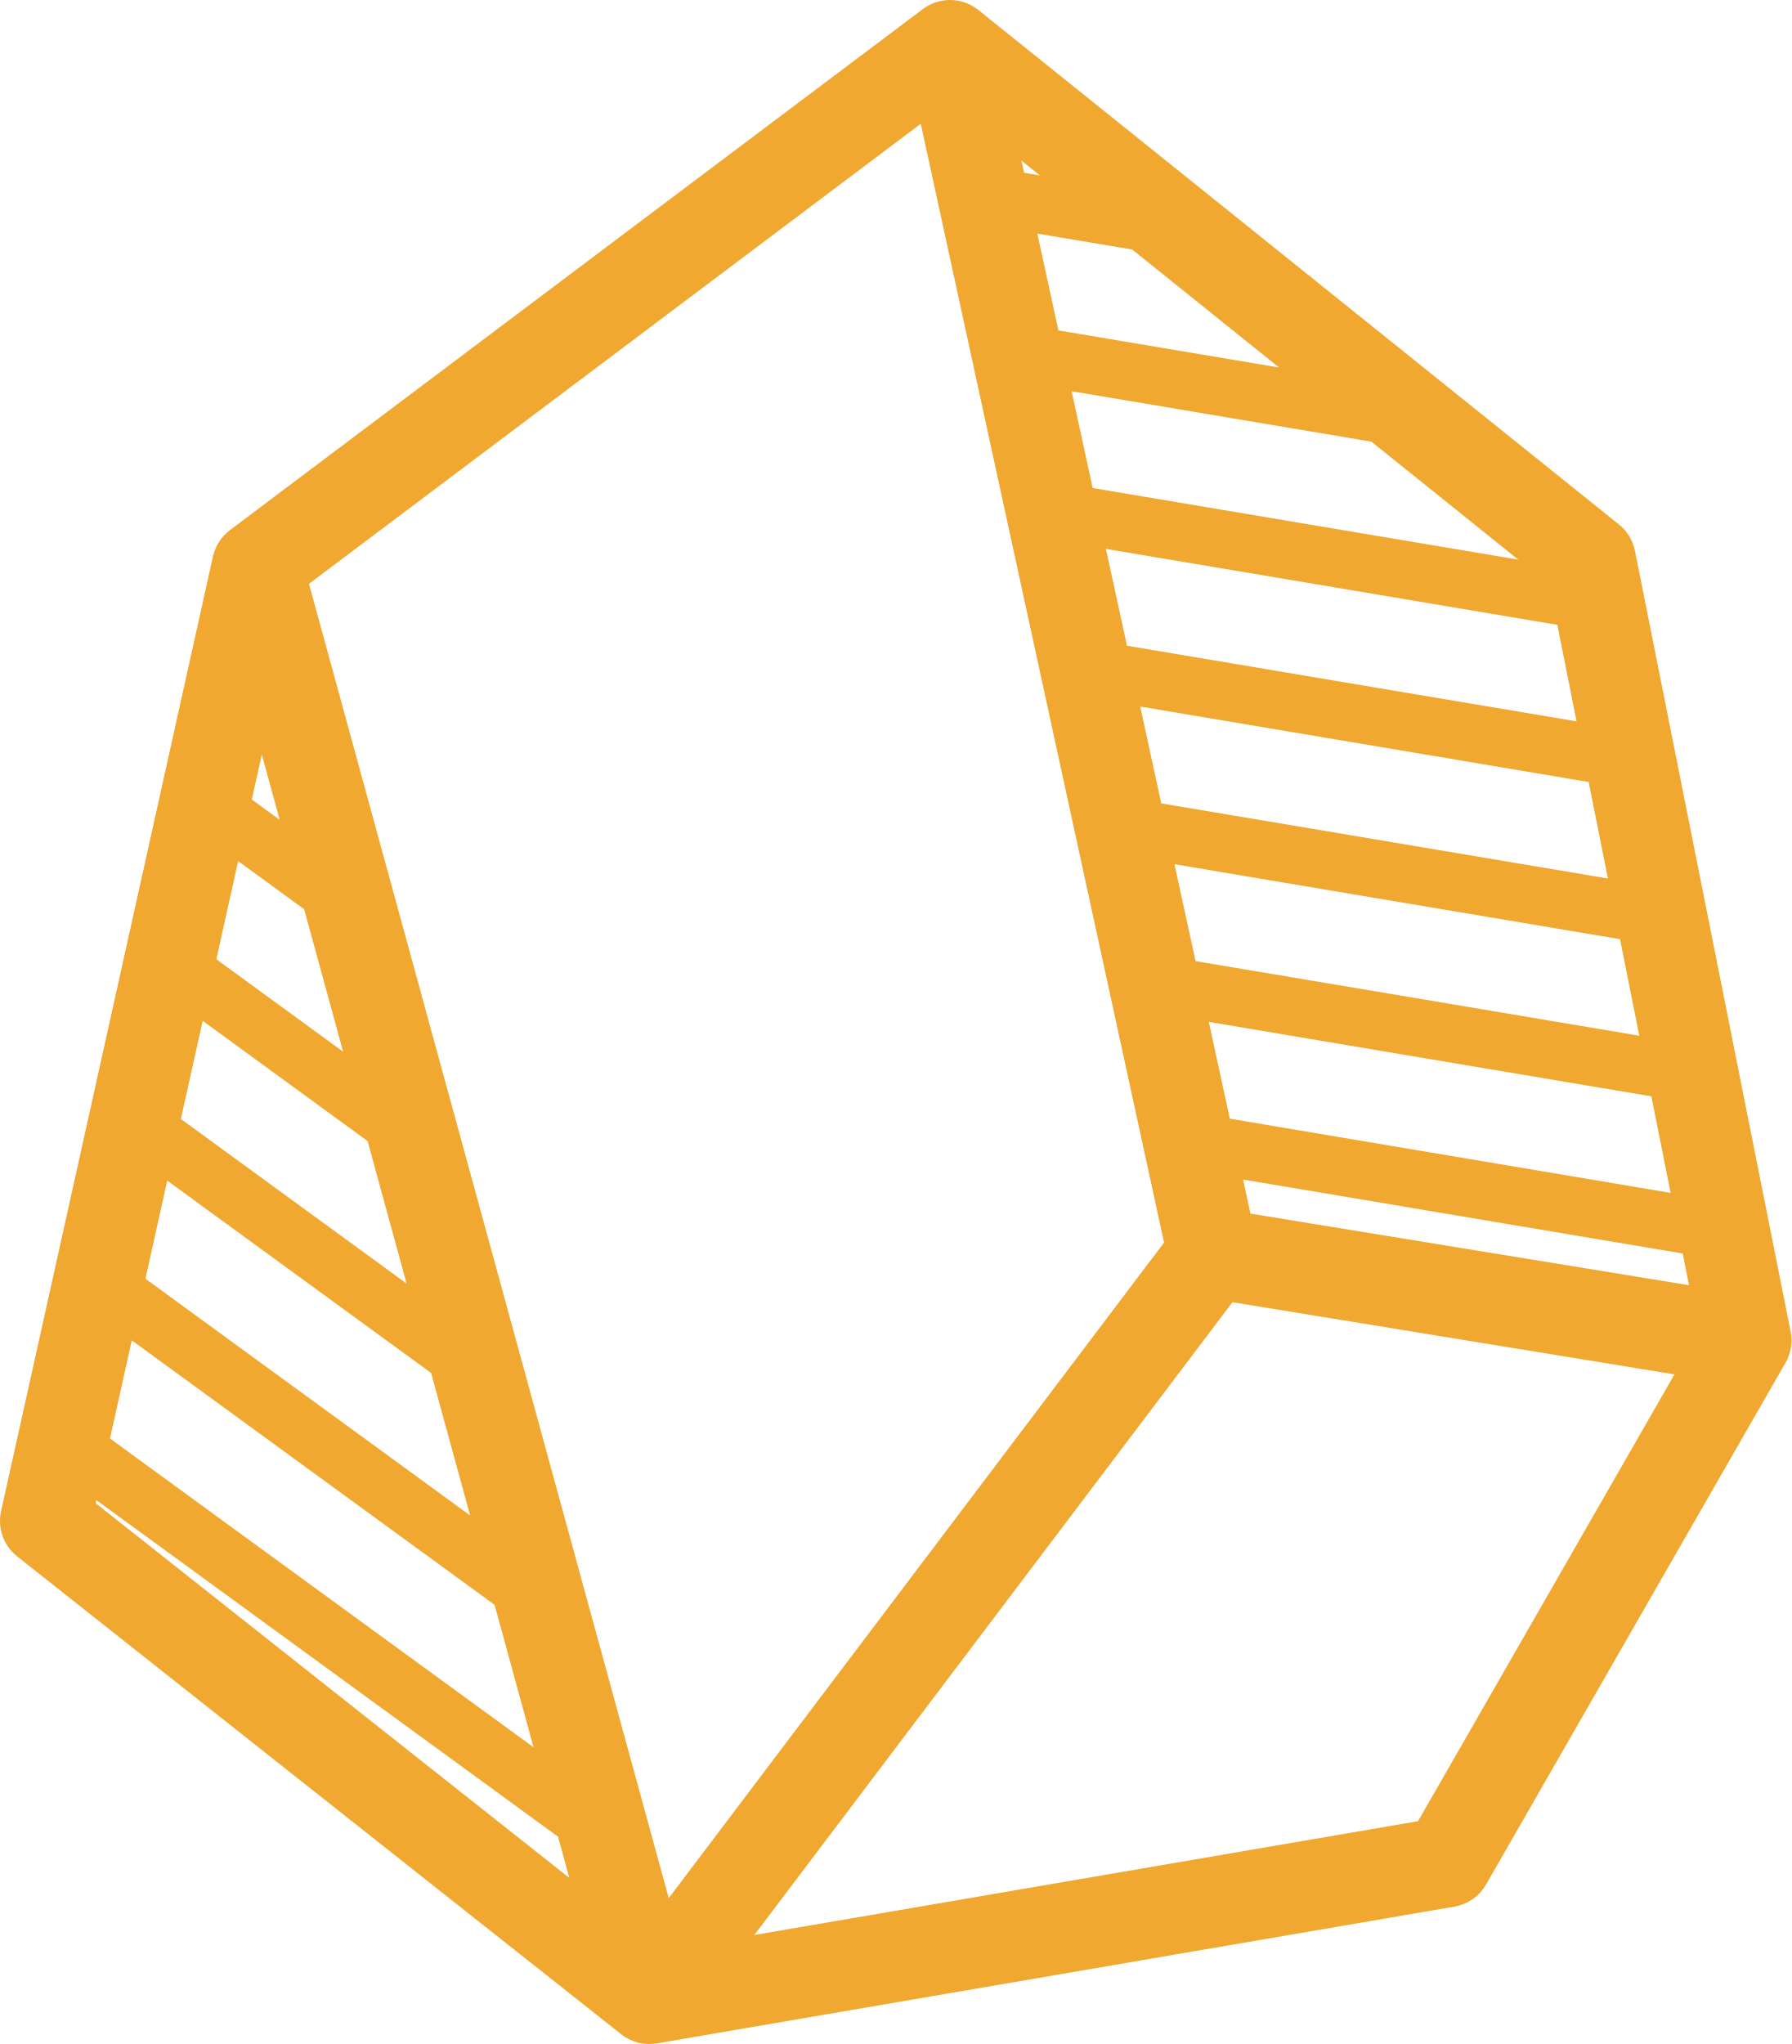
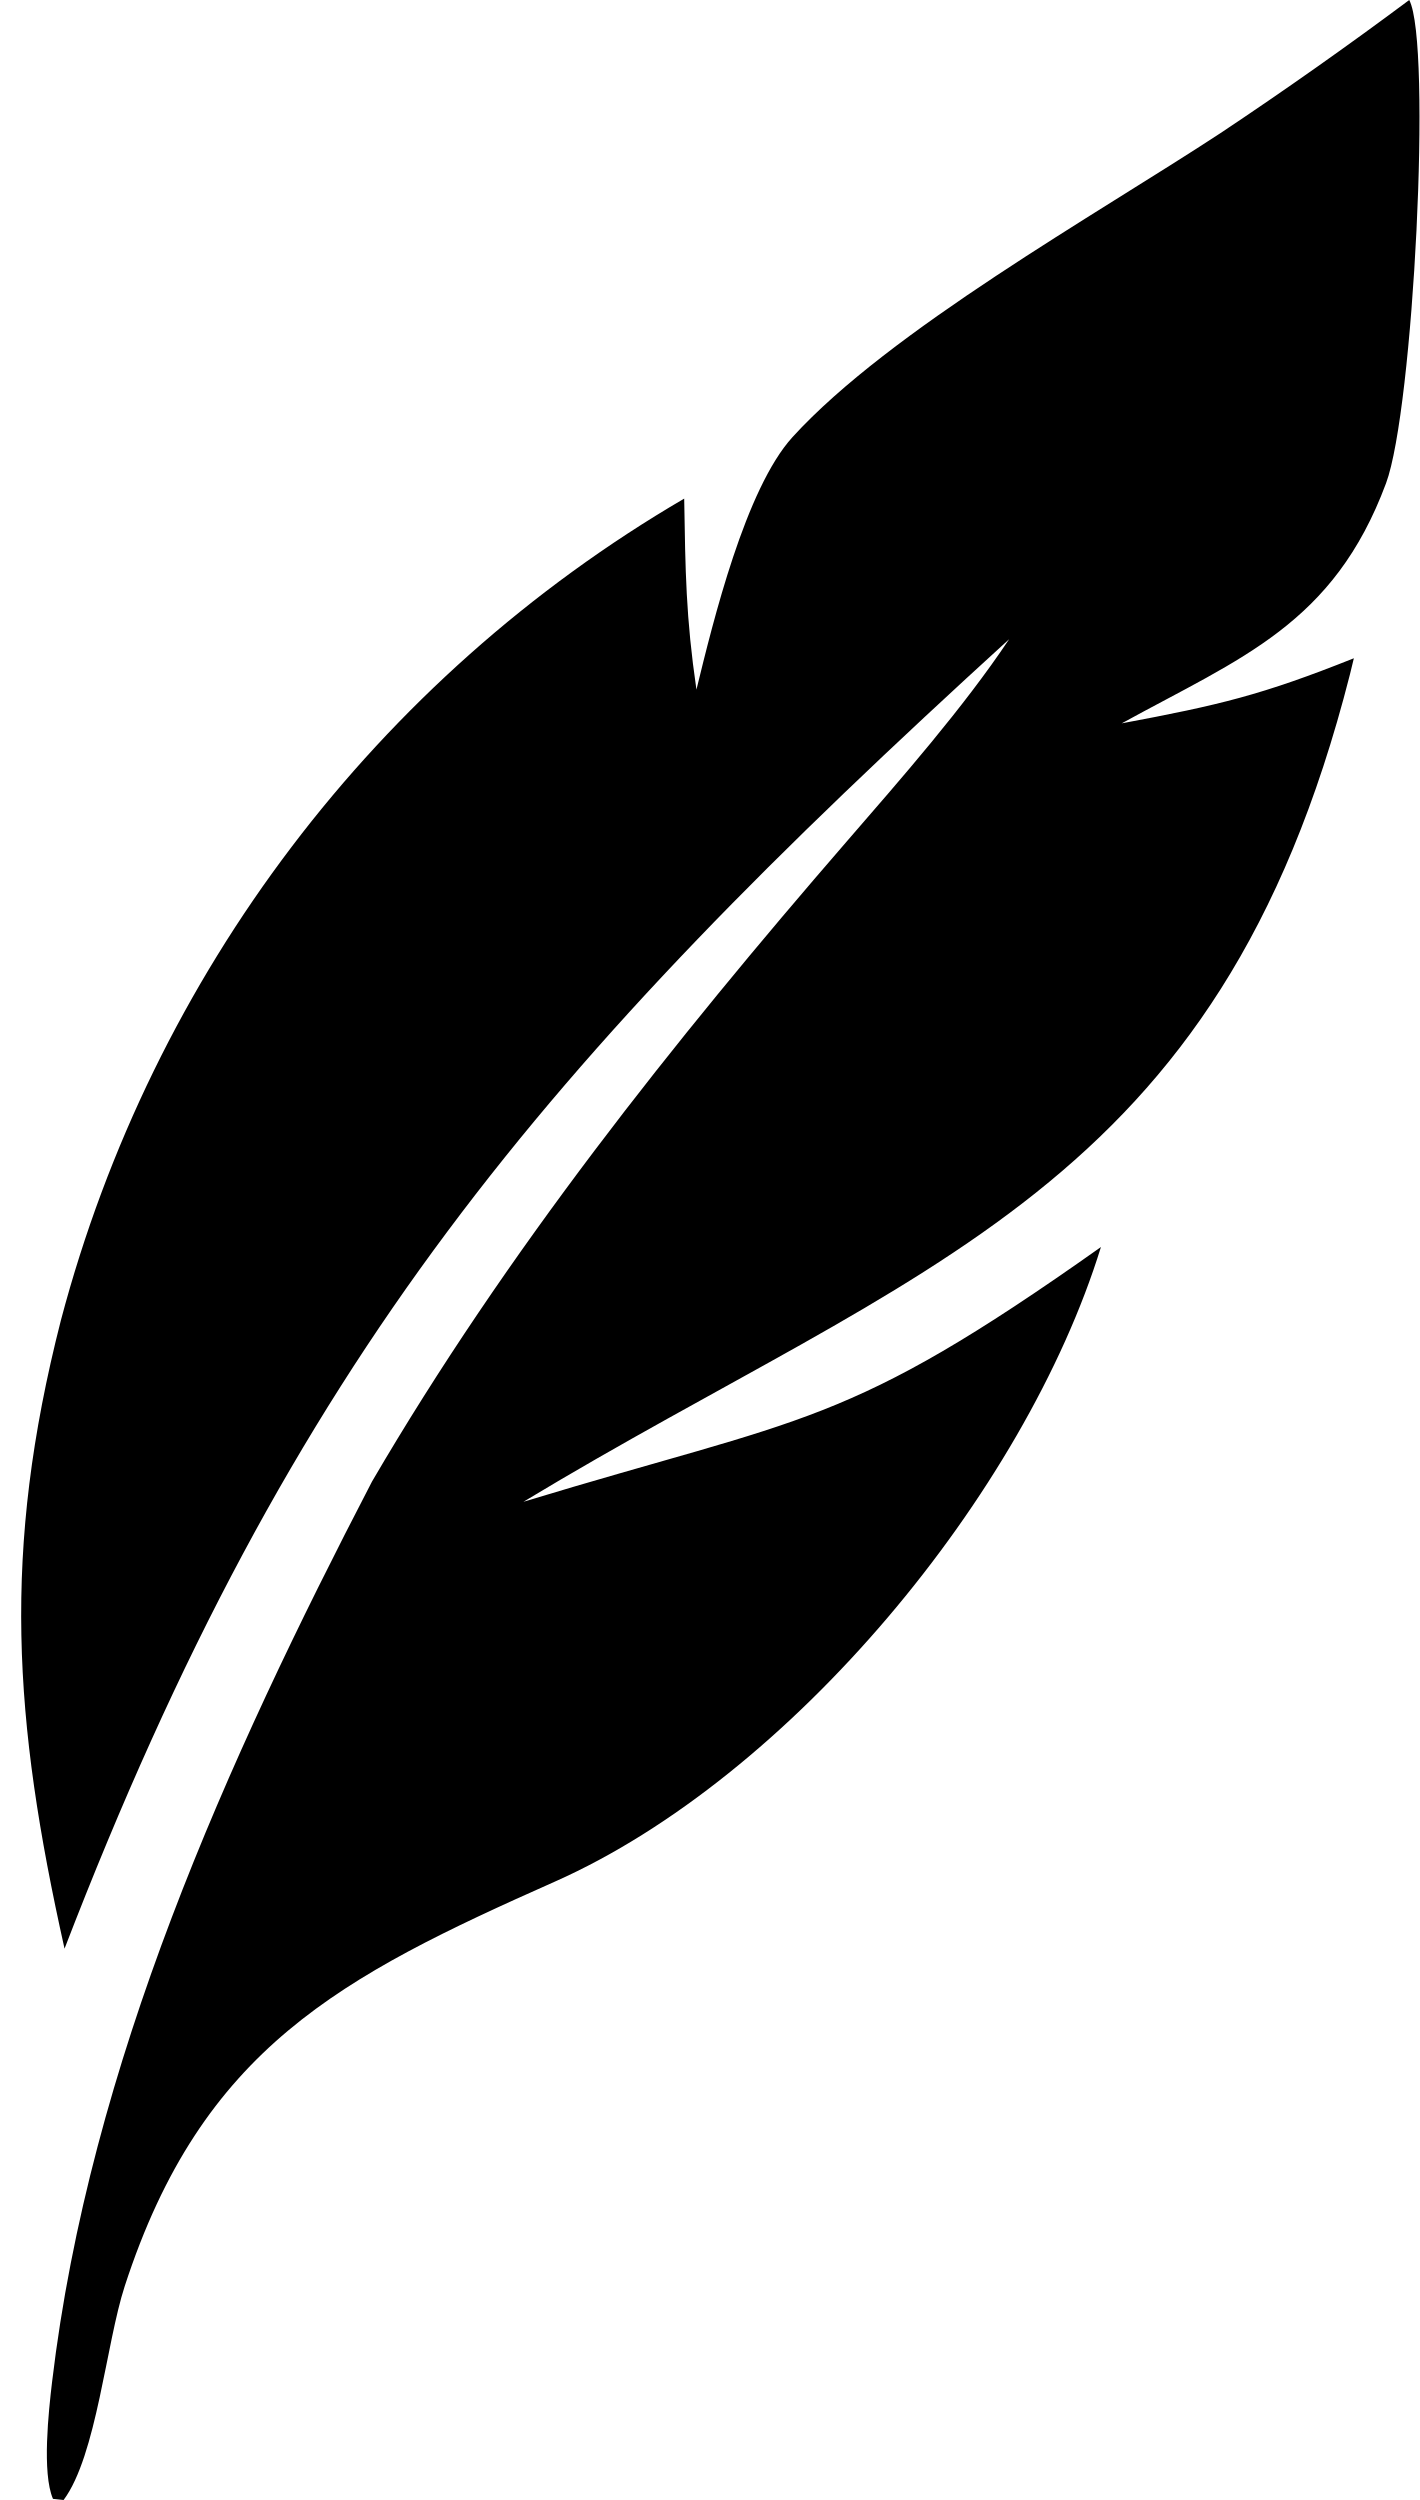
- <svg xmlns="http://www.w3.org/2000/svg" viewBox="0 0 42.6 48.6">
-   <path d="M42.295 31.95C42.296 31.941 42.297 31.932 42.298 31.923C42.299 31.907 42.299 31.89 42.3 31.874C42.3 31.866 42.3 31.859 42.3 31.852C42.299 31.834 42.298 31.817 42.297 31.8C42.296 31.793 42.296 31.787 42.295 31.781C42.293 31.763 42.29 31.745 42.287 31.728C42.286 31.724 42.286 31.721 42.285 31.718L38.584 13.156C38.548 12.978 38.451 12.818 38.309 12.704L23.078 0.472C23.078 0.472 23.078 0.471 23.077 0.471C23.067 0.463 23.057 0.456 23.047 0.449C23.038 0.442 23.029 0.435 23.019 0.429C23.01 0.423 23 0.418 22.991 0.412C22.98 0.405 22.969 0.399 22.958 0.393C22.949 0.388 22.939 0.383 22.93 0.379C22.918 0.373 22.907 0.368 22.895 0.363C22.885 0.359 22.875 0.355 22.865 0.351C22.853 0.346 22.841 0.342 22.829 0.338C22.819 0.335 22.809 0.332 22.798 0.329C22.786 0.325 22.773 0.323 22.761 0.32C22.75 0.318 22.74 0.315 22.73 0.313C22.708 0.309 22.687 0.306 22.665 0.304C22.655 0.303 22.645 0.303 22.636 0.302C22.622 0.302 22.608 0.301 22.594 0.301C22.584 0.301 22.574 0.301 22.564 0.301C22.549 0.302 22.534 0.303 22.519 0.304C22.511 0.305 22.502 0.306 22.494 0.307C22.475 0.309 22.457 0.312 22.439 0.316C22.435 0.317 22.431 0.317 22.426 0.318C22.425 0.318 22.424 0.319 22.422 0.319C22.398 0.324 22.374 0.331 22.35 0.338C22.349 0.339 22.347 0.34 22.345 0.34C22.324 0.347 22.304 0.355 22.284 0.364C22.276 0.367 22.268 0.371 22.261 0.374C22.247 0.381 22.233 0.387 22.22 0.395C22.211 0.399 22.203 0.405 22.194 0.41C22.182 0.417 22.171 0.424 22.159 0.431C22.151 0.437 22.142 0.443 22.134 0.449C22.13 0.452 22.126 0.454 22.123 0.457L5.648 12.844C5.646 12.845 5.644 12.847 5.642 12.848C5.634 12.855 5.626 12.862 5.618 12.869C5.607 12.877 5.597 12.886 5.587 12.896C5.579 12.902 5.572 12.909 5.565 12.917C5.555 12.927 5.545 12.937 5.535 12.948C5.529 12.955 5.523 12.962 5.518 12.969C5.508 12.981 5.498 12.993 5.489 13.005C5.484 13.012 5.479 13.019 5.475 13.026C5.466 13.039 5.457 13.052 5.449 13.066C5.445 13.073 5.441 13.08 5.437 13.086C5.429 13.101 5.422 13.116 5.415 13.131C5.411 13.137 5.408 13.144 5.405 13.151C5.398 13.166 5.392 13.182 5.386 13.198C5.384 13.205 5.381 13.212 5.379 13.219C5.373 13.235 5.369 13.251 5.364 13.268C5.363 13.275 5.36 13.282 5.359 13.289C5.358 13.291 5.358 13.293 5.357 13.295L0.318 35.998C0.254 36.287 0.361 36.587 0.594 36.771L14.958 48.133C14.961 48.135 14.964 48.137 14.967 48.139C14.975 48.145 14.983 48.151 14.991 48.156C15 48.163 15.01 48.17 15.02 48.176C15.022 48.178 15.024 48.179 15.026 48.181C15.033 48.185 15.04 48.189 15.046 48.193C15.056 48.198 15.065 48.204 15.075 48.209C15.076 48.21 15.078 48.211 15.08 48.212C15.089 48.216 15.098 48.221 15.108 48.225C15.116 48.229 15.123 48.233 15.131 48.236C15.133 48.237 15.134 48.237 15.136 48.238C15.148 48.243 15.159 48.248 15.171 48.252C15.177 48.254 15.184 48.257 15.19 48.259C15.191 48.259 15.193 48.26 15.194 48.26C15.208 48.265 15.222 48.269 15.236 48.273C15.24 48.274 15.245 48.275 15.25 48.277C15.251 48.277 15.253 48.278 15.255 48.278C15.267 48.281 15.279 48.283 15.291 48.285C15.3 48.287 15.308 48.289 15.317 48.291C15.325 48.292 15.334 48.293 15.342 48.294C15.375 48.298 15.408 48.301 15.441 48.301C15.443 48.301 15.446 48.3 15.448 48.3C15.472 48.3 15.496 48.299 15.52 48.296C15.525 48.296 15.53 48.295 15.536 48.294C15.542 48.294 15.548 48.293 15.554 48.292C15.561 48.291 15.567 48.29 15.573 48.289L34.534 45.038C34.763 44.998 34.962 44.86 35.077 44.659L42.193 32.261C42.24 32.181 42.274 32.091 42.29 31.994C42.293 31.979 42.294 31.965 42.295 31.95ZM2.94 31.357L12.022 37.977L13.203 42.292L2.28 34.33L2.94 31.357ZM3.783 27.559L10.513 32.464L11.694 36.779L3.123 30.531L3.783 27.559ZM4.626 23.76L9.003 26.951L10.184 31.266L3.966 26.733L4.626 23.76ZM5.469 19.962L7.494 21.438L8.675 25.753L4.809 22.935L5.469 19.962ZM6.195 16.692L7.166 20.24L5.652 19.136L6.195 16.692ZM7.004 13.764L22.089 2.422L28.003 29.615L15.774 45.799L7.004 13.764ZM28.357 23.928L39.522 25.806L40.105 28.731L28.994 26.861L28.357 23.928ZM28.179 23.114L27.541 20.179L38.777 22.069L39.36 24.994L28.179 23.114ZM27.364 19.364L26.726 16.43L38.031 18.332L38.615 21.256L27.364 19.364ZM37.869 17.52L26.549 15.616L25.91 12.681L37.286 14.595L37.869 17.52ZM24.28 5.185L27.05 5.65L31.5 9.225L24.918 8.118L24.28 5.185ZM24.102 4.37L23.816 3.054L25.813 4.657L24.102 4.37ZM29.485 29.119L29.172 27.676L40.267 29.543L40.542 30.924L29.485 29.119ZM37.124 13.782L25.733 11.866L25.095 8.933L32.737 10.218L37.114 13.733L37.124 13.782ZM2.097 35.155L13.531 43.49L14.068 45.452L1.941 35.86L2.097 35.155ZM33.91 43.574L17.241 46.432L29.176 30.637L40.293 32.452L33.91 43.574Z" fill="#F0A830" stroke="#F0A830" stroke-width="0.6" />
+ <svg xmlns="http://www.w3.org/2000/svg" viewBox="-0.5 0 33.5 59">
+   <path d="M32.758 0C33.296 1.029 32.859 9.665 32.21 11.406C30.972 14.73 28.802 15.517 25.973 17.071C28.283 16.638 29.269 16.406 31.451 15.535C31.422 15.663 31.391 15.791 31.358 15.918C28.25 28.143 21.216 29.791 11.853 35.442C18.555 33.405 19.43 33.715 25.482 29.43C23.681 35.263 18.141 41.941 12.598 44.405C7.527 46.658 4.269 48.339 2.443 53.955C2.005 55.301 1.78 57.952 1.001 59L0.75 58.973C0.488 58.362 0.647 56.907 0.729 56.213C1.62 48.715 4.856 41.559 8.279 34.965C11.445 29.545 15.384 24.591 19.479 19.863C20.763 18.38 22.23 16.712 23.316 15.085C12.313 25.111 6.4 32.032 1.023 45.988C-0.185 40.582 -0.457 36.614 0.938 31.155C3.101 22.981 8.391 16.007 15.647 11.767C15.675 13.479 15.686 14.563 15.936 16.275C16.332 14.654 17.094 11.535 18.203 10.316C20.495 7.799 25.366 5.07 28.304 3.141C29.816 2.134 31.301 1.086 32.758 0Z" />
</svg>
